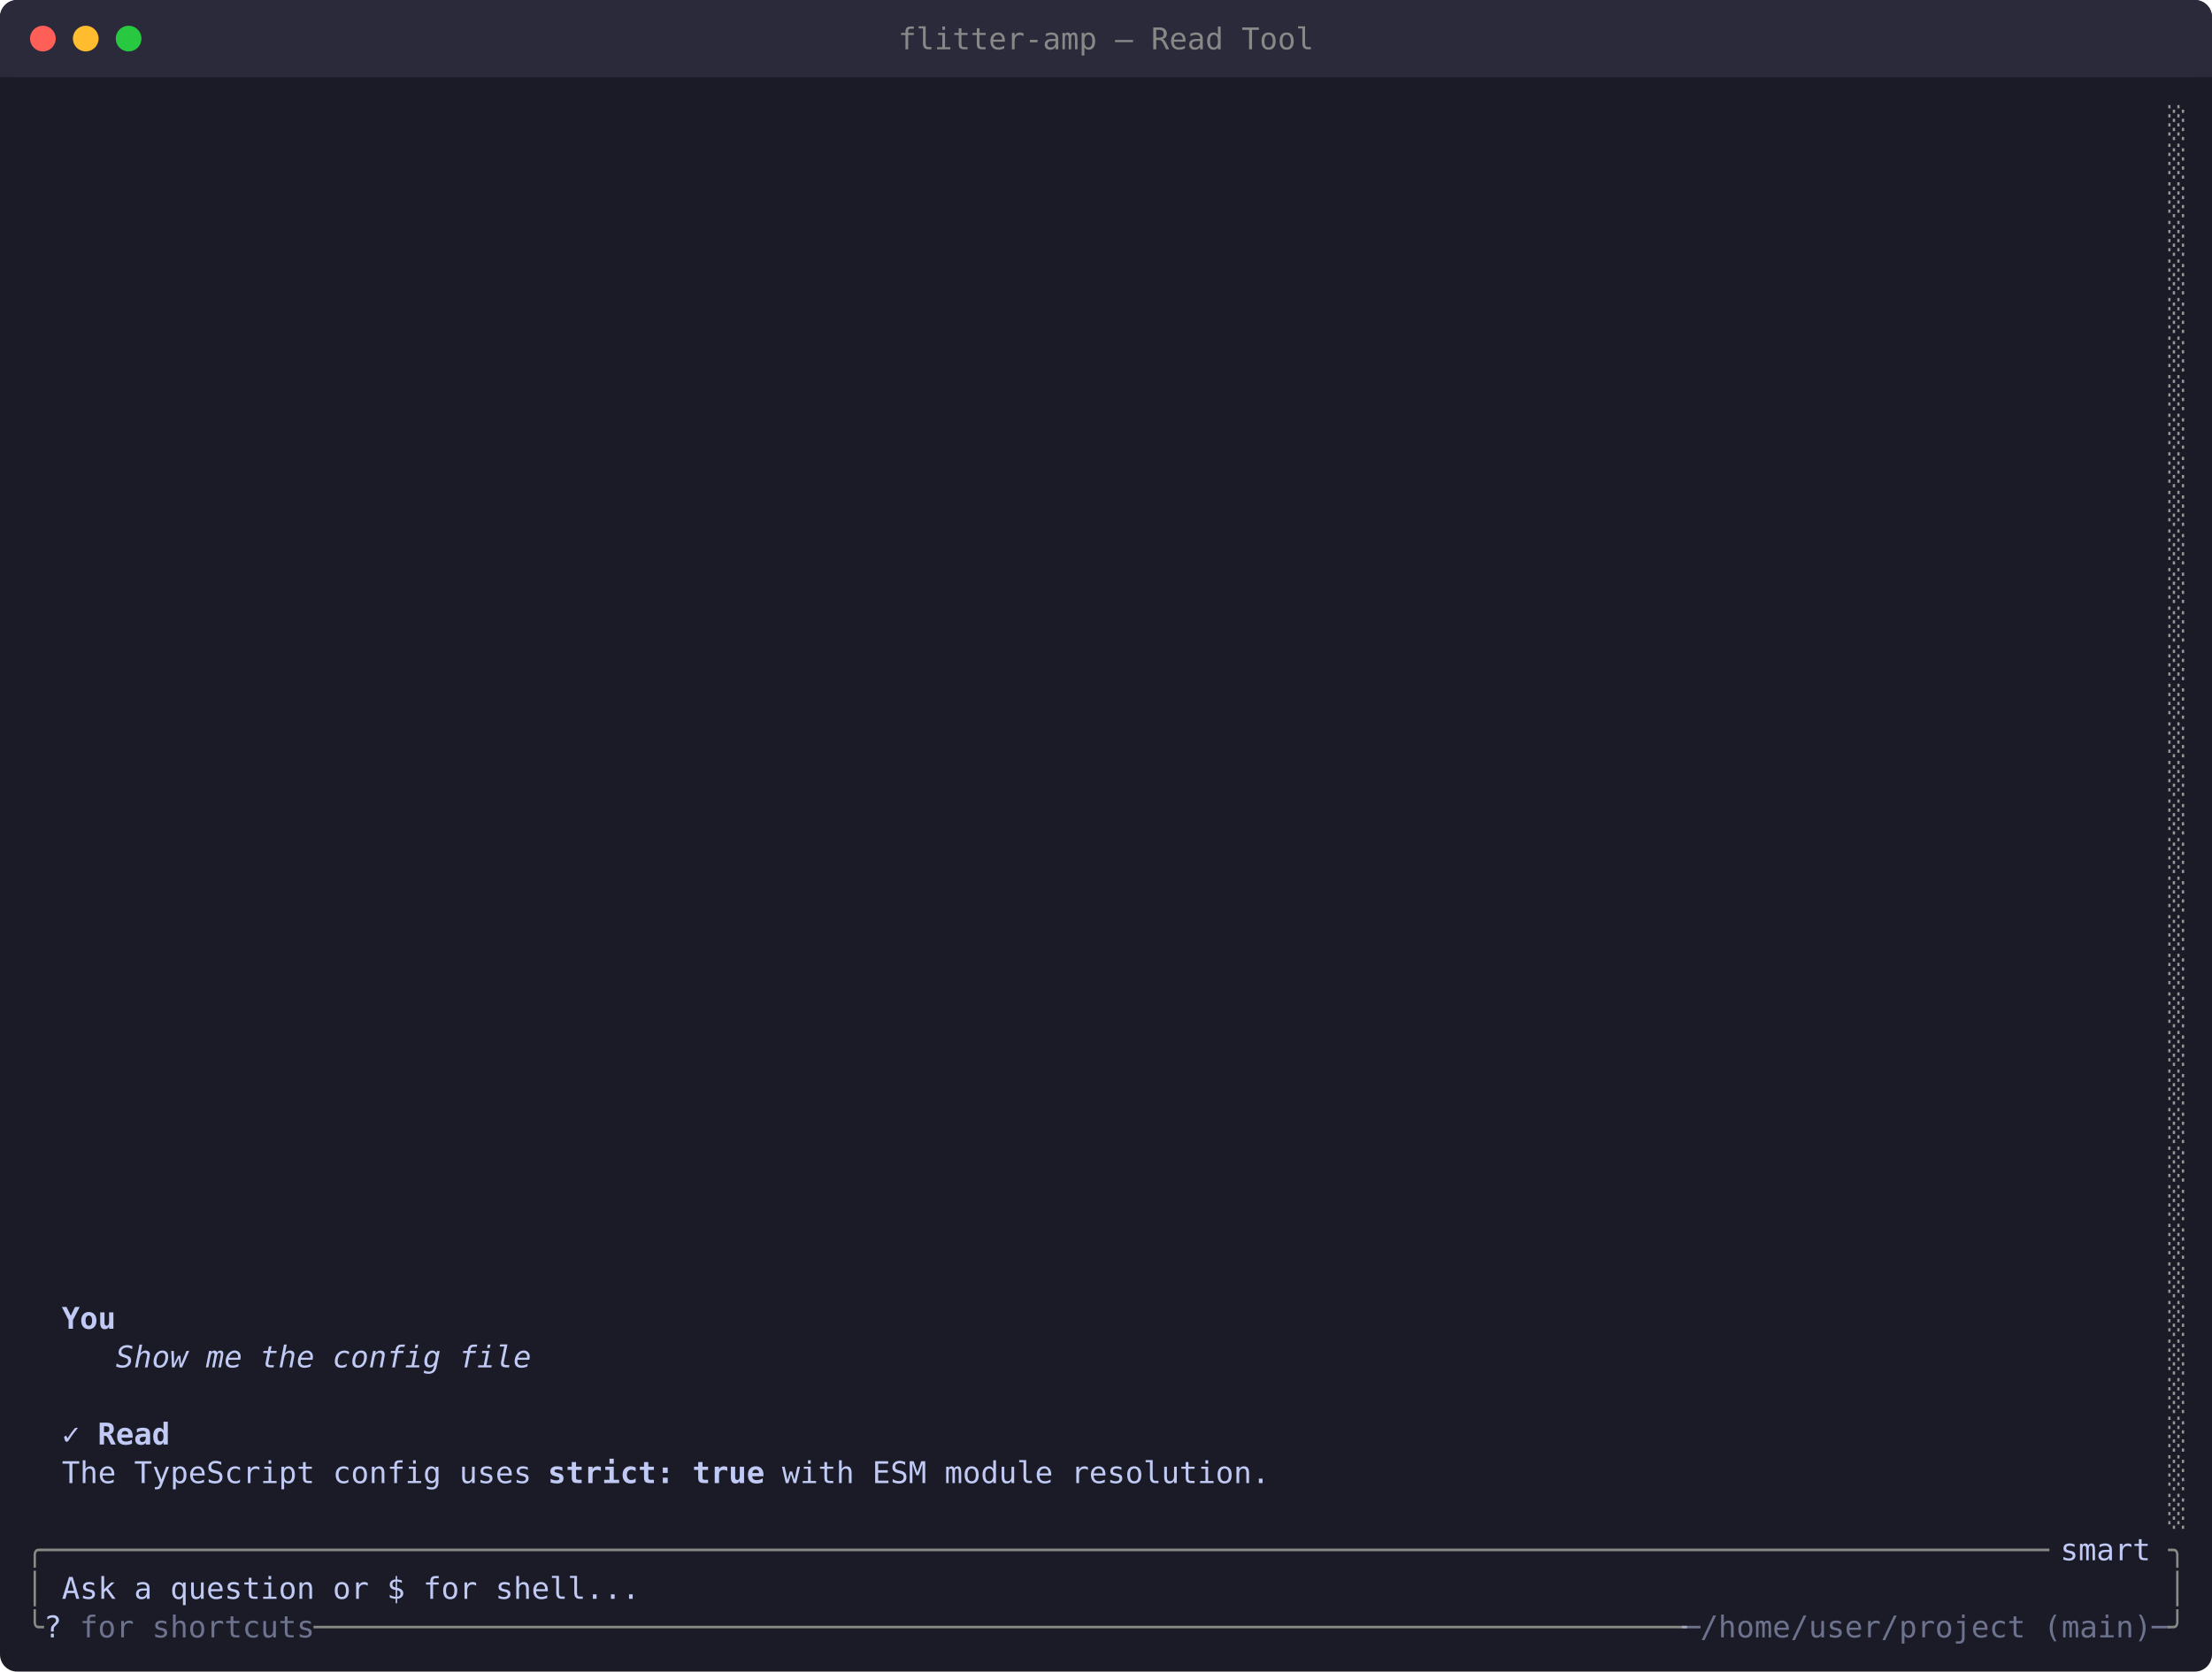
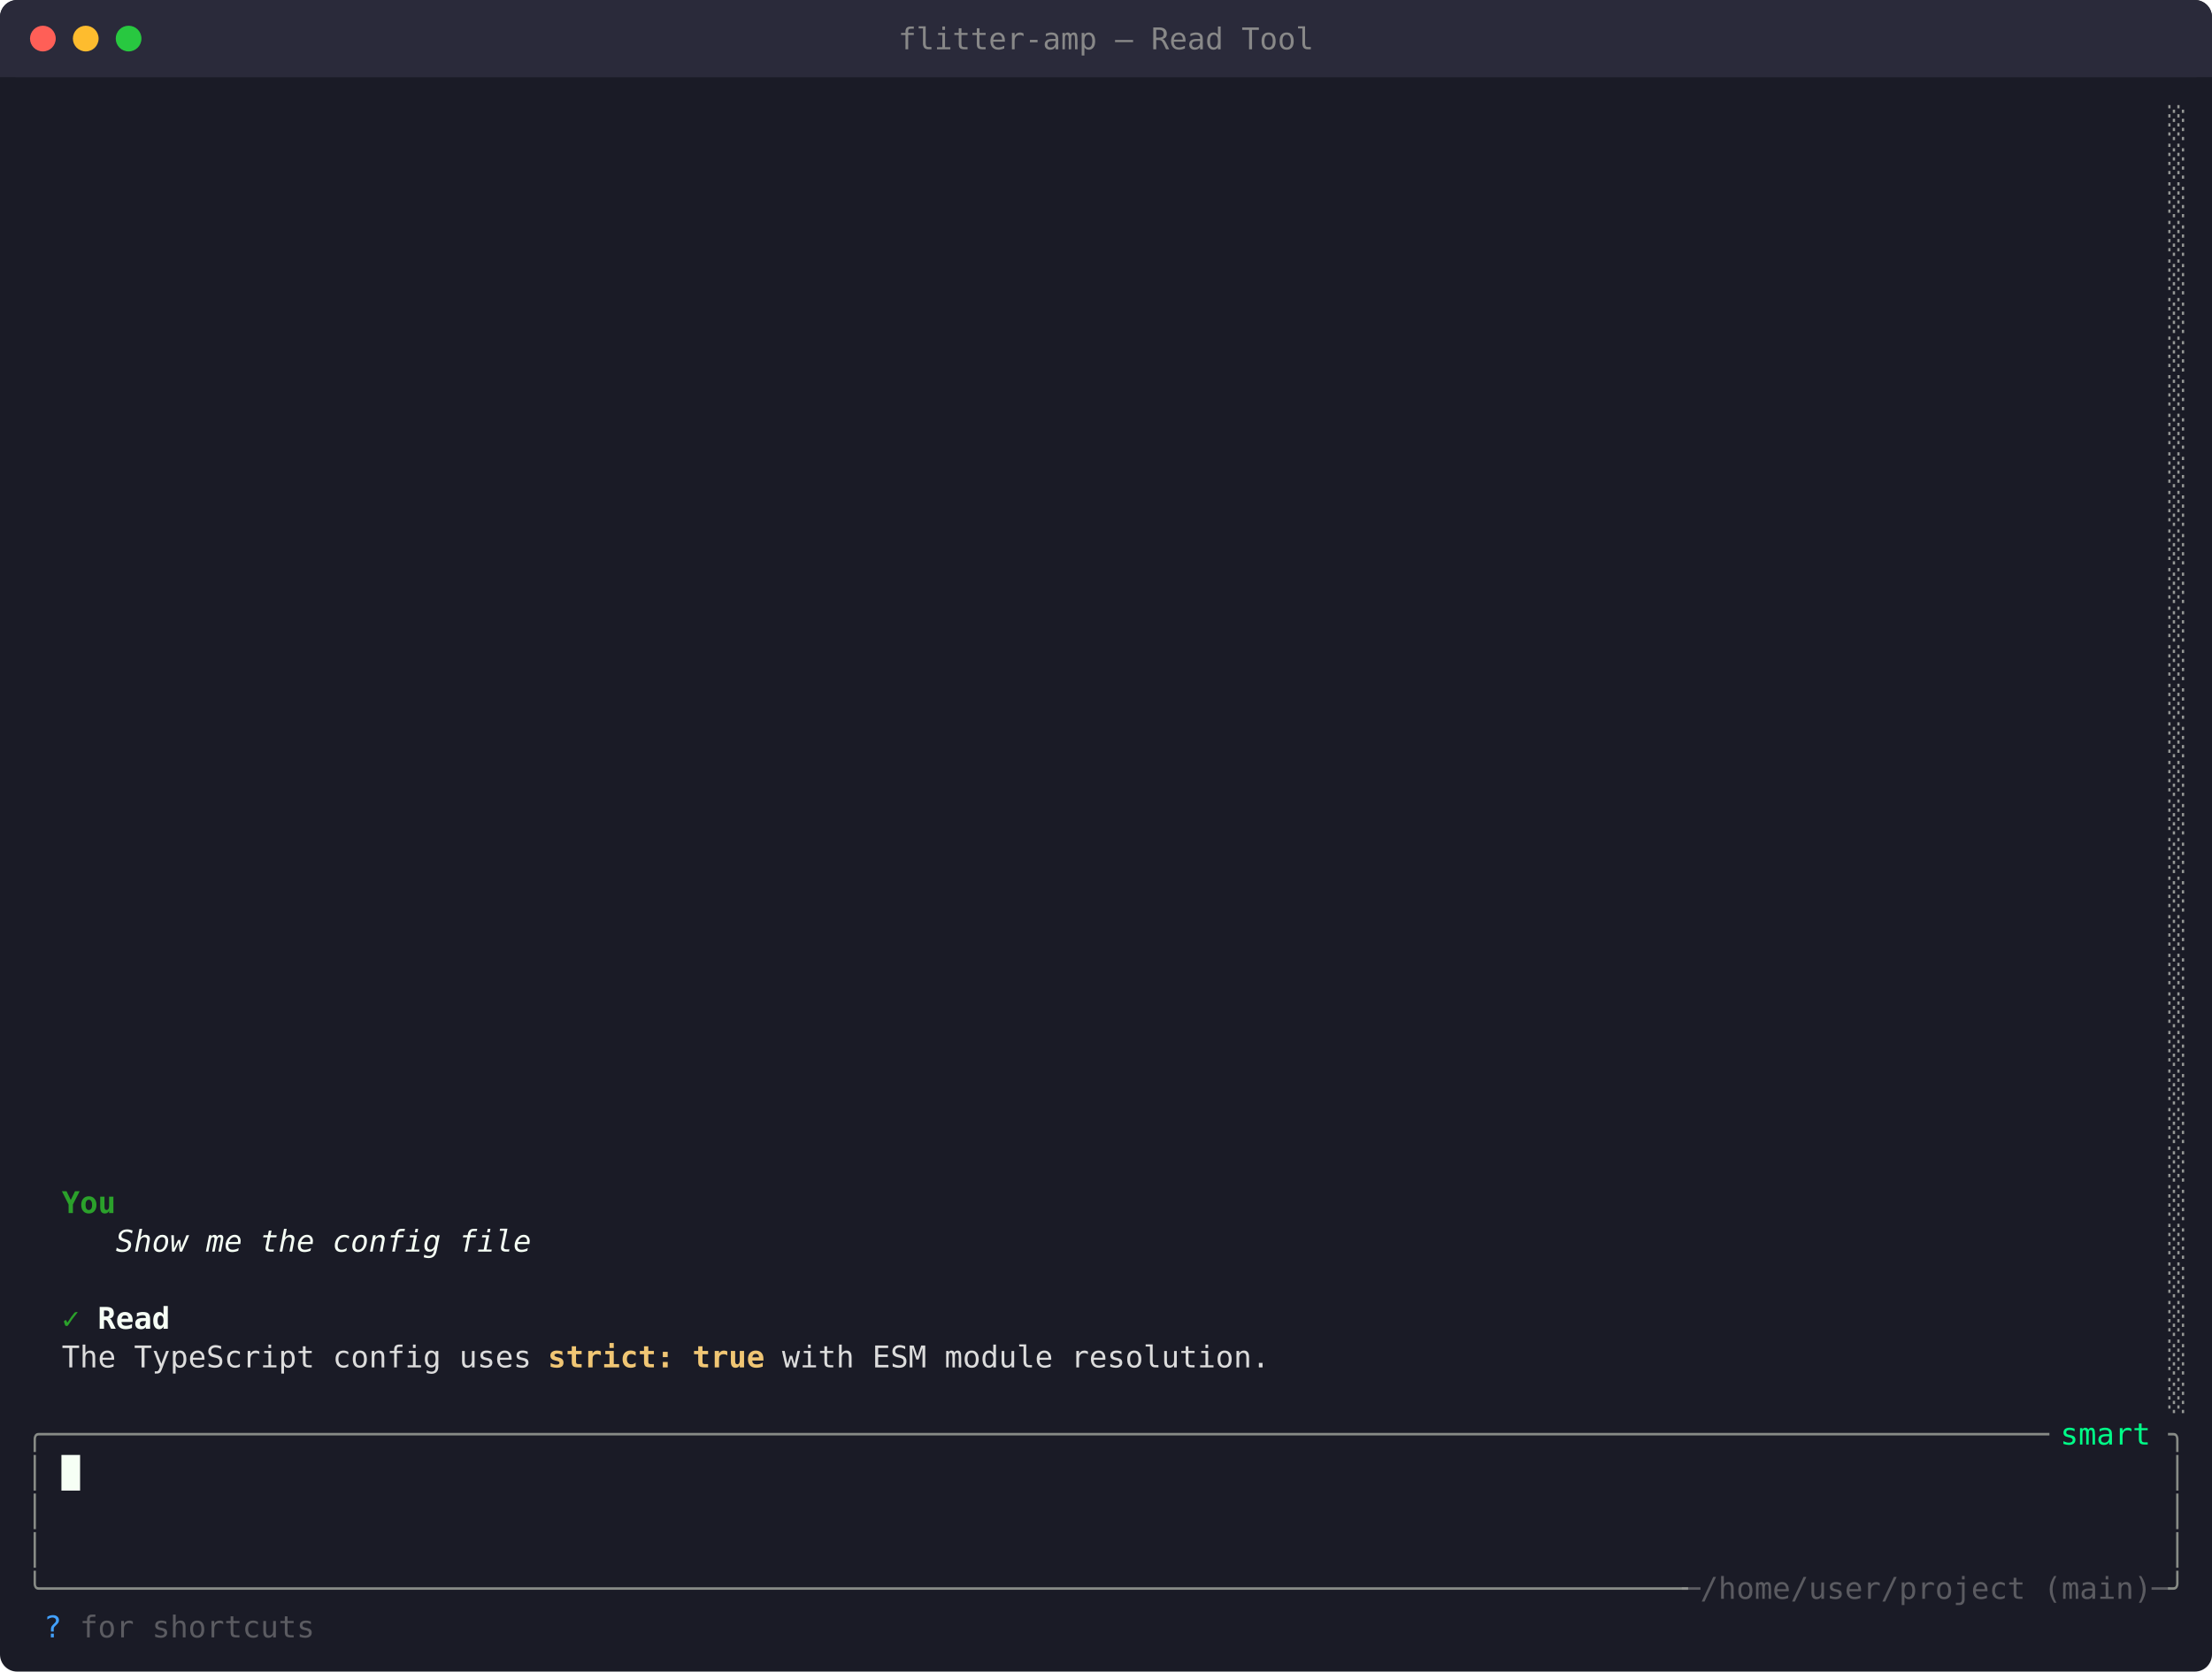
<svg xmlns="http://www.w3.org/2000/svg" viewBox="0 0 1032 780" width="1032" height="780">
  <defs>
    <style>text { font-family: JetBrains Mono, Menlo, Consolas, monospace; font-size: 14px; }</style>
  </defs>
  <rect width="1032" height="780" fill="#1a1b26" rx="8" ry="8" />
  <rect x="0" y="0" width="1032" height="36" fill="#2a2a3a" rx="8" ry="8" />
  <rect x="0" y="18" width="1032" height="18" fill="#2a2a3a" />
  <circle cx="20" cy="18" r="6" fill="#ff5f57" />
  <circle cx="40" cy="18" r="6" fill="#febc2e" />
  <circle cx="60" cy="18" r="6" fill="#28c840" />
  <text x="516" y="23" text-anchor="middle" font-family="JetBrains Mono, Menlo, Consolas, monospace" font-size="12" fill="#888">flitter-amp — Read Tool</text>
  <text x="1011.6" y="62.04" style="fill:#969896" xml:space="preserve">░</text>
  <text x="1011.6" y="80.04" style="fill:#969896" xml:space="preserve">░</text>
  <text x="1011.6" y="98.04" style="fill:#969896" xml:space="preserve">░</text>
  <text x="1011.6" y="116.04" style="fill:#969896" xml:space="preserve">░</text>
  <text x="1011.6" y="134.04" style="fill:#969896" xml:space="preserve">░</text>
  <text x="1011.6" y="152.04" style="fill:#969896" xml:space="preserve">░</text>
  <text x="1011.6" y="170.04" style="fill:#969896" xml:space="preserve">░</text>
  <text x="1011.6" y="188.04" style="fill:#969896" xml:space="preserve">░</text>
  <text x="1011.6" y="206.04" style="fill:#969896" xml:space="preserve">░</text>
  <text x="1011.6" y="224.04" style="fill:#969896" xml:space="preserve">░</text>
  <text x="1011.6" y="242.04" style="fill:#969896" xml:space="preserve">░</text>
  <text x="1011.6" y="260.04" style="fill:#969896" xml:space="preserve">░</text>
  <text x="1011.6" y="278.04" style="fill:#969896" xml:space="preserve">░</text>
  <text x="1011.6" y="296.04" style="fill:#969896" xml:space="preserve">░</text>
  <text x="1011.6" y="314.04" style="fill:#969896" xml:space="preserve">░</text>
  <text x="1011.6" y="332.04" style="fill:#969896" xml:space="preserve">░</text>
  <text x="1011.6" y="350.04" style="fill:#969896" xml:space="preserve">░</text>
  <text x="1011.6" y="368.04" style="fill:#969896" xml:space="preserve">░</text>
  <text x="1011.6" y="386.04" style="fill:#969896" xml:space="preserve">░</text>
  <text x="1011.6" y="404.04" style="fill:#969896" xml:space="preserve">░</text>
  <text x="1011.6" y="422.04" style="fill:#969896" xml:space="preserve">░</text>
  <text x="1011.6" y="440.04" style="fill:#969896" xml:space="preserve">░</text>
  <text x="1011.6" y="458.04" style="fill:#969896" xml:space="preserve">░</text>
  <text x="1011.6" y="476.04" style="fill:#969896" xml:space="preserve">░</text>
  <text x="1011.6" y="494.04" style="fill:#969896" xml:space="preserve">░</text>
  <text x="1011.6" y="512.04" style="fill:#969896" xml:space="preserve">░</text>
  <text x="1011.6" y="530.04" style="fill:#969896" xml:space="preserve">░</text>
  <text x="1011.6" y="548.04" style="fill:#969896" xml:space="preserve">░</text>
+   <text x="28.8" y="566.04" style="fill:#2ba12b;font-weight:bold" xml:space="preserve">You</text>
  <text x="1011.6" y="566.04" style="fill:#969896" xml:space="preserve">░</text>
+   <text x="54" y="584.04" style="fill:#f6fff5;font-style:italic" xml:space="preserve">Show me the config file</text>
  <text x="1011.6" y="584.04" style="fill:#969896" xml:space="preserve">░</text>
  <text x="1011.6" y="602.04" style="fill:#969896" xml:space="preserve">░</text>
-   <text x="28.8" y="620.04" style="fill:#c0caf5;font-weight:bold" xml:space="preserve">You</text>
+   <text x="28.8" y="620.04" style="fill:#2ba12b" xml:space="preserve">✓ </text>
+   <text x="45.6" y="620.04" style="fill:#f6fff5;font-weight:bold" xml:space="preserve">Read</text>
  <text x="1011.6" y="620.04" style="fill:#969896" xml:space="preserve">░</text>
-   <text x="54" y="638.04" style="fill:#c0caf5;font-style:italic" xml:space="preserve">Show me the config file</text>
+   <text x="28.8" y="638.04" style="fill:#dcdcdc" xml:space="preserve">The TypeScript config uses </text>
+   <text x="255.6" y="638.04" style="fill:#f0c674;font-weight:bold" xml:space="preserve">strict: true</text>
+   <text x="356.4" y="638.04" style="fill:#dcdcdc" xml:space="preserve"> with ESM module resolution.</text>
  <text x="1011.6" y="638.04" style="fill:#969896" xml:space="preserve">░</text>
  <text x="1011.6" y="656.04" style="fill:#969896" xml:space="preserve">░</text>
-   <text x="12" y="674.04" style="fill:#c0caf5" xml:space="preserve">  ✓ </text>
-   <text x="45.6" y="674.04" style="fill:#c0caf5;font-weight:bold" xml:space="preserve">Read</text>
-   <text x="1011.6" y="674.04" style="fill:#969896" xml:space="preserve">░</text>
-   <text x="12" y="692.04" style="fill:#c0caf5" xml:space="preserve">  The TypeScript config uses </text>
-   <text x="255.6" y="692.04" style="fill:#c0caf5;font-weight:bold" xml:space="preserve">strict: true</text>
-   <text x="356.4" y="692.04" style="fill:#c0caf5" xml:space="preserve"> with ESM module resolution.                                                  </text>
-   <text x="1011.6" y="692.04" style="fill:#969896" xml:space="preserve">░</text>
-   <text x="1011.6" y="710.04" style="fill:#969896" xml:space="preserve">░</text>
-   <text x="12" y="728.04" style="fill:#878b86" xml:space="preserve">╭───────────────────────────────────────────────────────────────────────────────────────────────────────────────</text>
-   <text x="952.8" y="728.04" style="fill:#c0caf5" xml:space="preserve"> smart </text>
-   <text x="1011.6" y="728.04" style="fill:#878b86" xml:space="preserve">╮</text>
-   <text x="12" y="746.04" style="fill:#878b86" xml:space="preserve">│</text>
-   <text x="20.4" y="746.04" style="fill:#c0caf5" xml:space="preserve"> Ask a question or $ for shell...                                                                                     </text>
-   <text x="1011.6" y="746.04" style="fill:#878b86" xml:space="preserve">│</text>
-   <text x="12" y="764.04" style="fill:#878b86" xml:space="preserve">╰</text>
-   <text x="20.4" y="764.04" style="fill:#c0caf5" xml:space="preserve">?</text>
-   <text x="28.8" y="764.04" style="fill:#c0caf5;opacity:0.5" xml:space="preserve"> for shortcuts</text>
-   <text x="146.4" y="764.04" style="fill:#878b86" xml:space="preserve">────────────────────────────────────────────────────────────────────────────</text>
-   <text x="784.8" y="764.04" style="fill:#c0caf5;opacity:0.5" xml:space="preserve">─/home/user/project (main)─</text>
-   <text x="1011.6" y="764.04" style="fill:#878b86" xml:space="preserve">╯</text>
+   <text x="12" y="674.04" style="fill:#878b86" xml:space="preserve">╭───────────────────────────────────────────────────────────────────────────────────────────────────────────────</text>
+   <text x="952.8" y="674.04" style="fill:#00ff88" xml:space="preserve"> smart </text>
+   <text x="1011.6" y="674.04" style="fill:#878b86" xml:space="preserve">╮</text>
+   <text x="12" y="692.04" style="fill:#878b86" xml:space="preserve">│</text>
+   <text x="28.8" y="692.04" style="fill:#f6fff5" xml:space="preserve">█</text>
+   <text x="1011.6" y="692.04" style="fill:#878b86" xml:space="preserve">│</text>
+   <text x="12" y="710.04" style="fill:#878b86" xml:space="preserve">│</text>
+   <text x="1011.6" y="710.04" style="fill:#878b86" xml:space="preserve">│</text>
+   <text x="12" y="728.04" style="fill:#878b86" xml:space="preserve">│</text>
+   <text x="1011.6" y="728.04" style="fill:#878b86" xml:space="preserve">│</text>
+   <text x="12" y="746.04" style="fill:#878b86" xml:space="preserve">╰───────────────────────────────────────────────────────────────────────────────────────────</text>
+   <text x="784.8" y="746.04" style="fill:#9c9c9c;opacity:0.5" xml:space="preserve">─/home/user/project (main)─</text>
+   <text x="1011.6" y="746.04" style="fill:#878b86" xml:space="preserve">╯</text>
+   <text x="20.4" y="764.04" style="fill:#42a1ff" xml:space="preserve">?</text>
+   <text x="28.8" y="764.04" style="fill:#9c9c9c;opacity:0.5" xml:space="preserve"> for shortcuts</text>
</svg>
